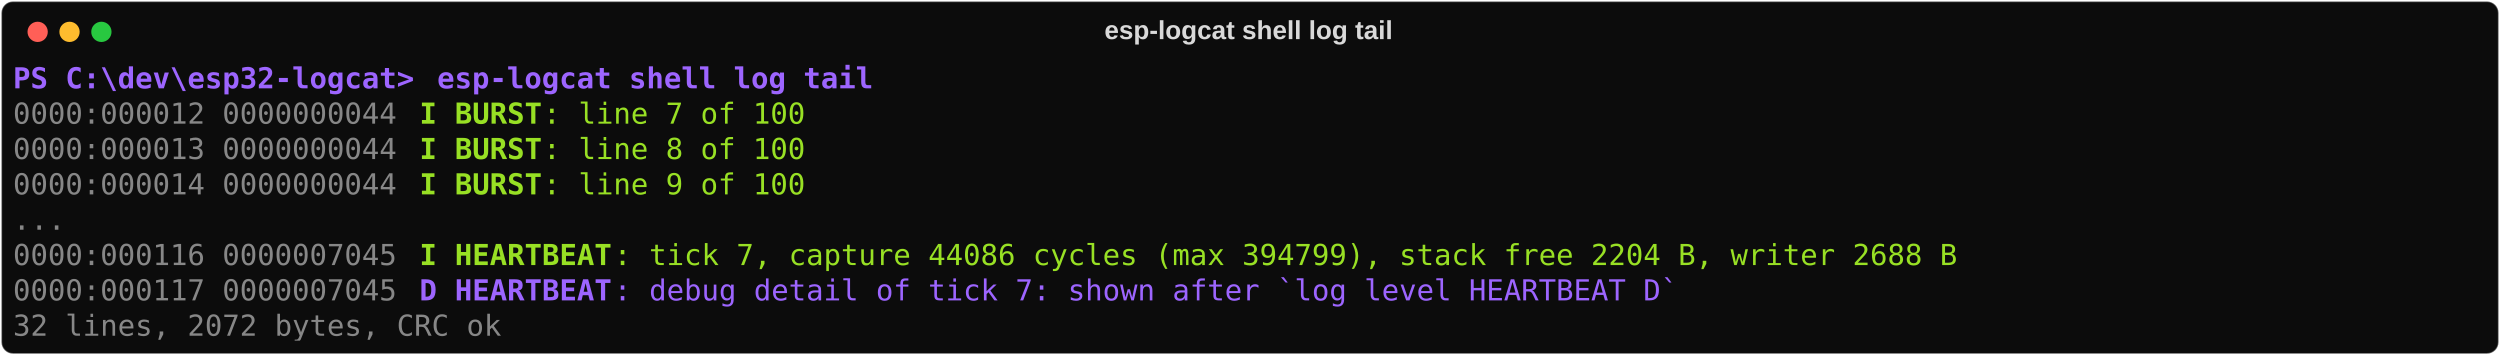
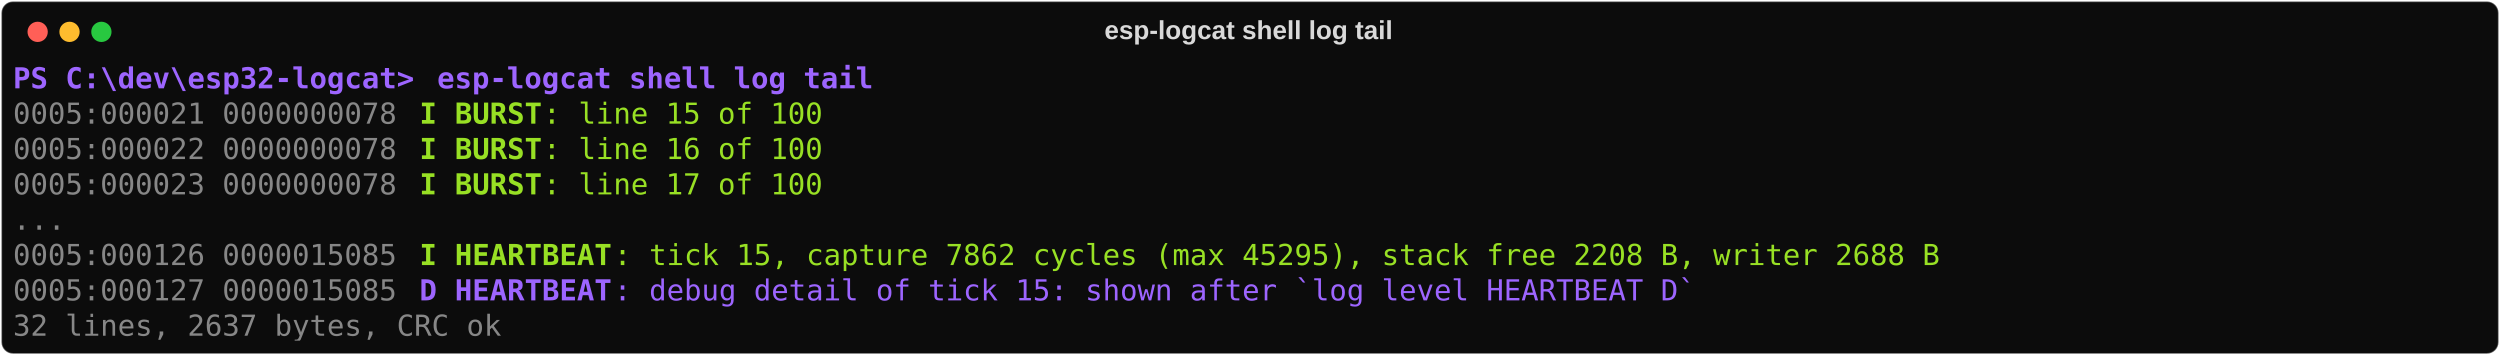
<svg xmlns="http://www.w3.org/2000/svg" class="rich-terminal" viewBox="0 0 1726 245.2">
  <style>

    @font-face {
        font-family: "Fira Code";
        src: local("FiraCode-Regular"),
                url("https://cdnjs.cloudflare.com/ajax/libs/firacode/6.2.0/woff2/FiraCode-Regular.woff2") format("woff2"),
                url("https://cdnjs.cloudflare.com/ajax/libs/firacode/6.2.0/woff/FiraCode-Regular.woff") format("woff");
        font-style: normal;
        font-weight: 400;
    }
    @font-face {
        font-family: "Fira Code";
        src: local("FiraCode-Bold"),
                url("https://cdnjs.cloudflare.com/ajax/libs/firacode/6.2.0/woff2/FiraCode-Bold.woff2") format("woff2"),
                url("https://cdnjs.cloudflare.com/ajax/libs/firacode/6.2.0/woff/FiraCode-Bold.woff") format("woff");
        font-style: bold;
        font-weight: 700;
    }

-     .terminal-155134701-matrix {
+     .terminal-1822501802-matrix {
        font-family: Fira Code, monospace;
        font-size: 20px;
        line-height: 24.4px;
        font-variant-east-asian: full-width;
    }

-     .terminal-155134701-title {
+     .terminal-1822501802-title {
        font-size: 18px;
        font-weight: bold;
        font-family: arial;
    }

-     .terminal-155134701-r1 { fill: #9d65ff;font-weight: bold }
- .terminal-155134701-r2 { fill: #d9d9d9 }
- .terminal-155134701-r3 { fill: #878787 }
- .terminal-155134701-r4 { fill: #98e024;font-weight: bold }
- .terminal-155134701-r5 { fill: #98e024 }
- .terminal-155134701-r6 { fill: #9d65ff }
+     .terminal-1822501802-r1 { fill: #9d65ff;font-weight: bold }
+ .terminal-1822501802-r2 { fill: #d9d9d9 }
+ .terminal-1822501802-r3 { fill: #878787 }
+ .terminal-1822501802-r4 { fill: #98e024;font-weight: bold }
+ .terminal-1822501802-r5 { fill: #98e024 }
+ .terminal-1822501802-r6 { fill: #9d65ff }
    </style>
  <defs>
-     <clipPath id="terminal-155134701-clip-terminal">
+     <clipPath id="terminal-1822501802-clip-terminal">
      <rect x="0" y="0" width="1707.0" height="194.2" />
    </clipPath>
-     <clipPath id="terminal-155134701-line-0">
+     <clipPath id="terminal-1822501802-line-0">
      <rect x="0" y="1.5" width="1708" height="24.65" />
    </clipPath>
-     <clipPath id="terminal-155134701-line-1">
+     <clipPath id="terminal-1822501802-line-1">
      <rect x="0" y="25.9" width="1708" height="24.65" />
    </clipPath>
-     <clipPath id="terminal-155134701-line-2">
+     <clipPath id="terminal-1822501802-line-2">
      <rect x="0" y="50.3" width="1708" height="24.65" />
    </clipPath>
-     <clipPath id="terminal-155134701-line-3">
+     <clipPath id="terminal-1822501802-line-3">
      <rect x="0" y="74.7" width="1708" height="24.65" />
    </clipPath>
-     <clipPath id="terminal-155134701-line-4">
+     <clipPath id="terminal-1822501802-line-4">
      <rect x="0" y="99.1" width="1708" height="24.65" />
    </clipPath>
-     <clipPath id="terminal-155134701-line-5">
+     <clipPath id="terminal-1822501802-line-5">
      <rect x="0" y="123.5" width="1708" height="24.65" />
    </clipPath>
-     <clipPath id="terminal-155134701-line-6">
+     <clipPath id="terminal-1822501802-line-6">
      <rect x="0" y="147.9" width="1708" height="24.65" />
    </clipPath>
  </defs>
  <rect fill="#0c0c0c" stroke="rgba(255,255,255,0.35)" stroke-width="1" x="1" y="1" width="1724" height="243.2" rx="8" />
-   <text class="terminal-155134701-title" fill="#d9d9d9" text-anchor="middle" x="862" y="27">esp-logcat shell log tail</text>
+   <text class="terminal-1822501802-title" fill="#d9d9d9" text-anchor="middle" x="862" y="27">esp-logcat shell log tail</text>
  <g transform="translate(26,22)">
    <circle cx="0" cy="0" r="7" fill="#ff5f57" />
    <circle cx="22" cy="0" r="7" fill="#febc2e" />
    <circle cx="44" cy="0" r="7" fill="#28c840" />
  </g>
-   <g transform="translate(9, 41)" clip-path="url(#terminal-155134701-clip-terminal)">
-     <g class="terminal-155134701-matrix">
-       <text class="terminal-155134701-r1" x="0" y="20" textLength="292.8" clip-path="url(#terminal-155134701-line-0)">PS C:\dev\esp32-logcat&gt; </text>
-       <text class="terminal-155134701-r1" x="292.8" y="20" textLength="305" clip-path="url(#terminal-155134701-line-0)">esp-logcat shell log tail</text>
-       <text class="terminal-155134701-r2" x="1708" y="20" textLength="12.2" clip-path="url(#terminal-155134701-line-0)">
+   <g transform="translate(9, 41)" clip-path="url(#terminal-1822501802-clip-terminal)">
+     <g class="terminal-1822501802-matrix">
+       <text class="terminal-1822501802-r1" x="0" y="20" textLength="292.8" clip-path="url(#terminal-1822501802-line-0)">PS C:\dev\esp32-logcat&gt; </text>
+       <text class="terminal-1822501802-r1" x="292.8" y="20" textLength="305" clip-path="url(#terminal-1822501802-line-0)">esp-logcat shell log tail</text>
+       <text class="terminal-1822501802-r2" x="1708" y="20" textLength="12.2" clip-path="url(#terminal-1822501802-line-0)">
</text>
-       <text class="terminal-155134701-r3" x="0" y="44.4" textLength="280.6" clip-path="url(#terminal-155134701-line-1)">0000:000012 0000000044 </text>
-       <text class="terminal-155134701-r4" x="280.6" y="44.4" textLength="12.2" clip-path="url(#terminal-155134701-line-1)">I</text>
-       <text class="terminal-155134701-r4" x="305" y="44.4" textLength="61" clip-path="url(#terminal-155134701-line-1)">BURST</text>
-       <text class="terminal-155134701-r5" x="366" y="44.4" textLength="24.4" clip-path="url(#terminal-155134701-line-1)">: </text>
-       <text class="terminal-155134701-r5" x="390.4" y="44.4" textLength="158.6" clip-path="url(#terminal-155134701-line-1)">line 7 of 100</text>
-       <text class="terminal-155134701-r2" x="1708" y="44.4" textLength="12.2" clip-path="url(#terminal-155134701-line-1)">
+       <text class="terminal-1822501802-r3" x="0" y="44.4" textLength="280.6" clip-path="url(#terminal-1822501802-line-1)">0005:000021 0000000078 </text>
+       <text class="terminal-1822501802-r4" x="280.6" y="44.4" textLength="12.2" clip-path="url(#terminal-1822501802-line-1)">I</text>
+       <text class="terminal-1822501802-r4" x="305" y="44.4" textLength="61" clip-path="url(#terminal-1822501802-line-1)">BURST</text>
+       <text class="terminal-1822501802-r5" x="366" y="44.4" textLength="24.4" clip-path="url(#terminal-1822501802-line-1)">: </text>
+       <text class="terminal-1822501802-r5" x="390.4" y="44.4" textLength="170.8" clip-path="url(#terminal-1822501802-line-1)">line 15 of 100</text>
+       <text class="terminal-1822501802-r2" x="1708" y="44.4" textLength="12.2" clip-path="url(#terminal-1822501802-line-1)">
</text>
-       <text class="terminal-155134701-r3" x="0" y="68.8" textLength="280.6" clip-path="url(#terminal-155134701-line-2)">0000:000013 0000000044 </text>
-       <text class="terminal-155134701-r4" x="280.6" y="68.8" textLength="12.2" clip-path="url(#terminal-155134701-line-2)">I</text>
-       <text class="terminal-155134701-r4" x="305" y="68.8" textLength="61" clip-path="url(#terminal-155134701-line-2)">BURST</text>
-       <text class="terminal-155134701-r5" x="366" y="68.8" textLength="24.4" clip-path="url(#terminal-155134701-line-2)">: </text>
-       <text class="terminal-155134701-r5" x="390.4" y="68.8" textLength="158.6" clip-path="url(#terminal-155134701-line-2)">line 8 of 100</text>
-       <text class="terminal-155134701-r2" x="1708" y="68.8" textLength="12.2" clip-path="url(#terminal-155134701-line-2)">
+       <text class="terminal-1822501802-r3" x="0" y="68.8" textLength="280.6" clip-path="url(#terminal-1822501802-line-2)">0005:000022 0000000078 </text>
+       <text class="terminal-1822501802-r4" x="280.6" y="68.8" textLength="12.2" clip-path="url(#terminal-1822501802-line-2)">I</text>
+       <text class="terminal-1822501802-r4" x="305" y="68.8" textLength="61" clip-path="url(#terminal-1822501802-line-2)">BURST</text>
+       <text class="terminal-1822501802-r5" x="366" y="68.8" textLength="24.4" clip-path="url(#terminal-1822501802-line-2)">: </text>
+       <text class="terminal-1822501802-r5" x="390.4" y="68.8" textLength="170.8" clip-path="url(#terminal-1822501802-line-2)">line 16 of 100</text>
+       <text class="terminal-1822501802-r2" x="1708" y="68.8" textLength="12.2" clip-path="url(#terminal-1822501802-line-2)">
</text>
-       <text class="terminal-155134701-r3" x="0" y="93.2" textLength="280.6" clip-path="url(#terminal-155134701-line-3)">0000:000014 0000000044 </text>
-       <text class="terminal-155134701-r4" x="280.6" y="93.2" textLength="12.2" clip-path="url(#terminal-155134701-line-3)">I</text>
-       <text class="terminal-155134701-r4" x="305" y="93.2" textLength="61" clip-path="url(#terminal-155134701-line-3)">BURST</text>
-       <text class="terminal-155134701-r5" x="366" y="93.2" textLength="24.4" clip-path="url(#terminal-155134701-line-3)">: </text>
-       <text class="terminal-155134701-r5" x="390.4" y="93.2" textLength="158.6" clip-path="url(#terminal-155134701-line-3)">line 9 of 100</text>
-       <text class="terminal-155134701-r2" x="1708" y="93.2" textLength="12.2" clip-path="url(#terminal-155134701-line-3)">
+       <text class="terminal-1822501802-r3" x="0" y="93.2" textLength="280.6" clip-path="url(#terminal-1822501802-line-3)">0005:000023 0000000078 </text>
+       <text class="terminal-1822501802-r4" x="280.6" y="93.2" textLength="12.2" clip-path="url(#terminal-1822501802-line-3)">I</text>
+       <text class="terminal-1822501802-r4" x="305" y="93.2" textLength="61" clip-path="url(#terminal-1822501802-line-3)">BURST</text>
+       <text class="terminal-1822501802-r5" x="366" y="93.2" textLength="24.4" clip-path="url(#terminal-1822501802-line-3)">: </text>
+       <text class="terminal-1822501802-r5" x="390.4" y="93.2" textLength="170.8" clip-path="url(#terminal-1822501802-line-3)">line 17 of 100</text>
+       <text class="terminal-1822501802-r2" x="1708" y="93.2" textLength="12.2" clip-path="url(#terminal-1822501802-line-3)">
</text>
-       <text class="terminal-155134701-r3" x="0" y="117.6" textLength="36.6" clip-path="url(#terminal-155134701-line-4)">...</text>
-       <text class="terminal-155134701-r2" x="1708" y="117.6" textLength="12.2" clip-path="url(#terminal-155134701-line-4)">
+       <text class="terminal-1822501802-r3" x="0" y="117.6" textLength="36.6" clip-path="url(#terminal-1822501802-line-4)">...</text>
+       <text class="terminal-1822501802-r2" x="1708" y="117.6" textLength="12.2" clip-path="url(#terminal-1822501802-line-4)">
</text>
-       <text class="terminal-155134701-r3" x="0" y="142" textLength="280.6" clip-path="url(#terminal-155134701-line-5)">0000:000116 0000007045 </text>
-       <text class="terminal-155134701-r4" x="280.6" y="142" textLength="12.2" clip-path="url(#terminal-155134701-line-5)">I</text>
-       <text class="terminal-155134701-r4" x="305" y="142" textLength="109.8" clip-path="url(#terminal-155134701-line-5)">HEARTBEAT</text>
-       <text class="terminal-155134701-r5" x="414.8" y="142" textLength="24.4" clip-path="url(#terminal-155134701-line-5)">: </text>
-       <text class="terminal-155134701-r5" x="439.2" y="142" textLength="915" clip-path="url(#terminal-155134701-line-5)">tick 7, capture 44086 cycles (max 394799), stack free 2204 B, writer 2688 B</text>
-       <text class="terminal-155134701-r2" x="1708" y="142" textLength="12.2" clip-path="url(#terminal-155134701-line-5)">
+       <text class="terminal-1822501802-r3" x="0" y="142" textLength="280.6" clip-path="url(#terminal-1822501802-line-5)">0005:000126 0000015085 </text>
+       <text class="terminal-1822501802-r4" x="280.6" y="142" textLength="12.2" clip-path="url(#terminal-1822501802-line-5)">I</text>
+       <text class="terminal-1822501802-r4" x="305" y="142" textLength="109.8" clip-path="url(#terminal-1822501802-line-5)">HEARTBEAT</text>
+       <text class="terminal-1822501802-r5" x="414.8" y="142" textLength="24.4" clip-path="url(#terminal-1822501802-line-5)">: </text>
+       <text class="terminal-1822501802-r5" x="439.2" y="142" textLength="902.8" clip-path="url(#terminal-1822501802-line-5)">tick 15, capture 7862 cycles (max 45295), stack free 2208 B, writer 2688 B</text>
+       <text class="terminal-1822501802-r2" x="1708" y="142" textLength="12.2" clip-path="url(#terminal-1822501802-line-5)">
</text>
-       <text class="terminal-155134701-r3" x="0" y="166.4" textLength="280.6" clip-path="url(#terminal-155134701-line-6)">0000:000117 0000007045 </text>
-       <text class="terminal-155134701-r1" x="280.6" y="166.4" textLength="12.2" clip-path="url(#terminal-155134701-line-6)">D</text>
-       <text class="terminal-155134701-r1" x="305" y="166.4" textLength="109.8" clip-path="url(#terminal-155134701-line-6)">HEARTBEAT</text>
-       <text class="terminal-155134701-r6" x="414.8" y="166.4" textLength="24.4" clip-path="url(#terminal-155134701-line-6)">: </text>
-       <text class="terminal-155134701-r6" x="439.2" y="166.4" textLength="719.8" clip-path="url(#terminal-155134701-line-6)">debug detail of tick 7: shown after `log level HEARTBEAT D`</text>
-       <text class="terminal-155134701-r2" x="1708" y="166.4" textLength="12.2" clip-path="url(#terminal-155134701-line-6)">
+       <text class="terminal-1822501802-r3" x="0" y="166.4" textLength="280.6" clip-path="url(#terminal-1822501802-line-6)">0005:000127 0000015085 </text>
+       <text class="terminal-1822501802-r1" x="280.6" y="166.4" textLength="12.2" clip-path="url(#terminal-1822501802-line-6)">D</text>
+       <text class="terminal-1822501802-r1" x="305" y="166.4" textLength="109.8" clip-path="url(#terminal-1822501802-line-6)">HEARTBEAT</text>
+       <text class="terminal-1822501802-r6" x="414.8" y="166.4" textLength="24.4" clip-path="url(#terminal-1822501802-line-6)">: </text>
+       <text class="terminal-1822501802-r6" x="439.2" y="166.4" textLength="732" clip-path="url(#terminal-1822501802-line-6)">debug detail of tick 15: shown after `log level HEARTBEAT D`</text>
+       <text class="terminal-1822501802-r2" x="1708" y="166.4" textLength="12.2" clip-path="url(#terminal-1822501802-line-6)">
</text>
-       <text class="terminal-155134701-r3" x="0" y="190.8" textLength="341.6" clip-path="url(#terminal-155134701-line-7)">32 lines, 2072 bytes, CRC ok</text>
-       <text class="terminal-155134701-r2" x="1708" y="190.8" textLength="12.2" clip-path="url(#terminal-155134701-line-7)">
+       <text class="terminal-1822501802-r3" x="0" y="190.8" textLength="341.6" clip-path="url(#terminal-1822501802-line-7)">32 lines, 2637 bytes, CRC ok</text>
+       <text class="terminal-1822501802-r2" x="1708" y="190.8" textLength="12.2" clip-path="url(#terminal-1822501802-line-7)">
</text>
    </g>
  </g>
</svg>
